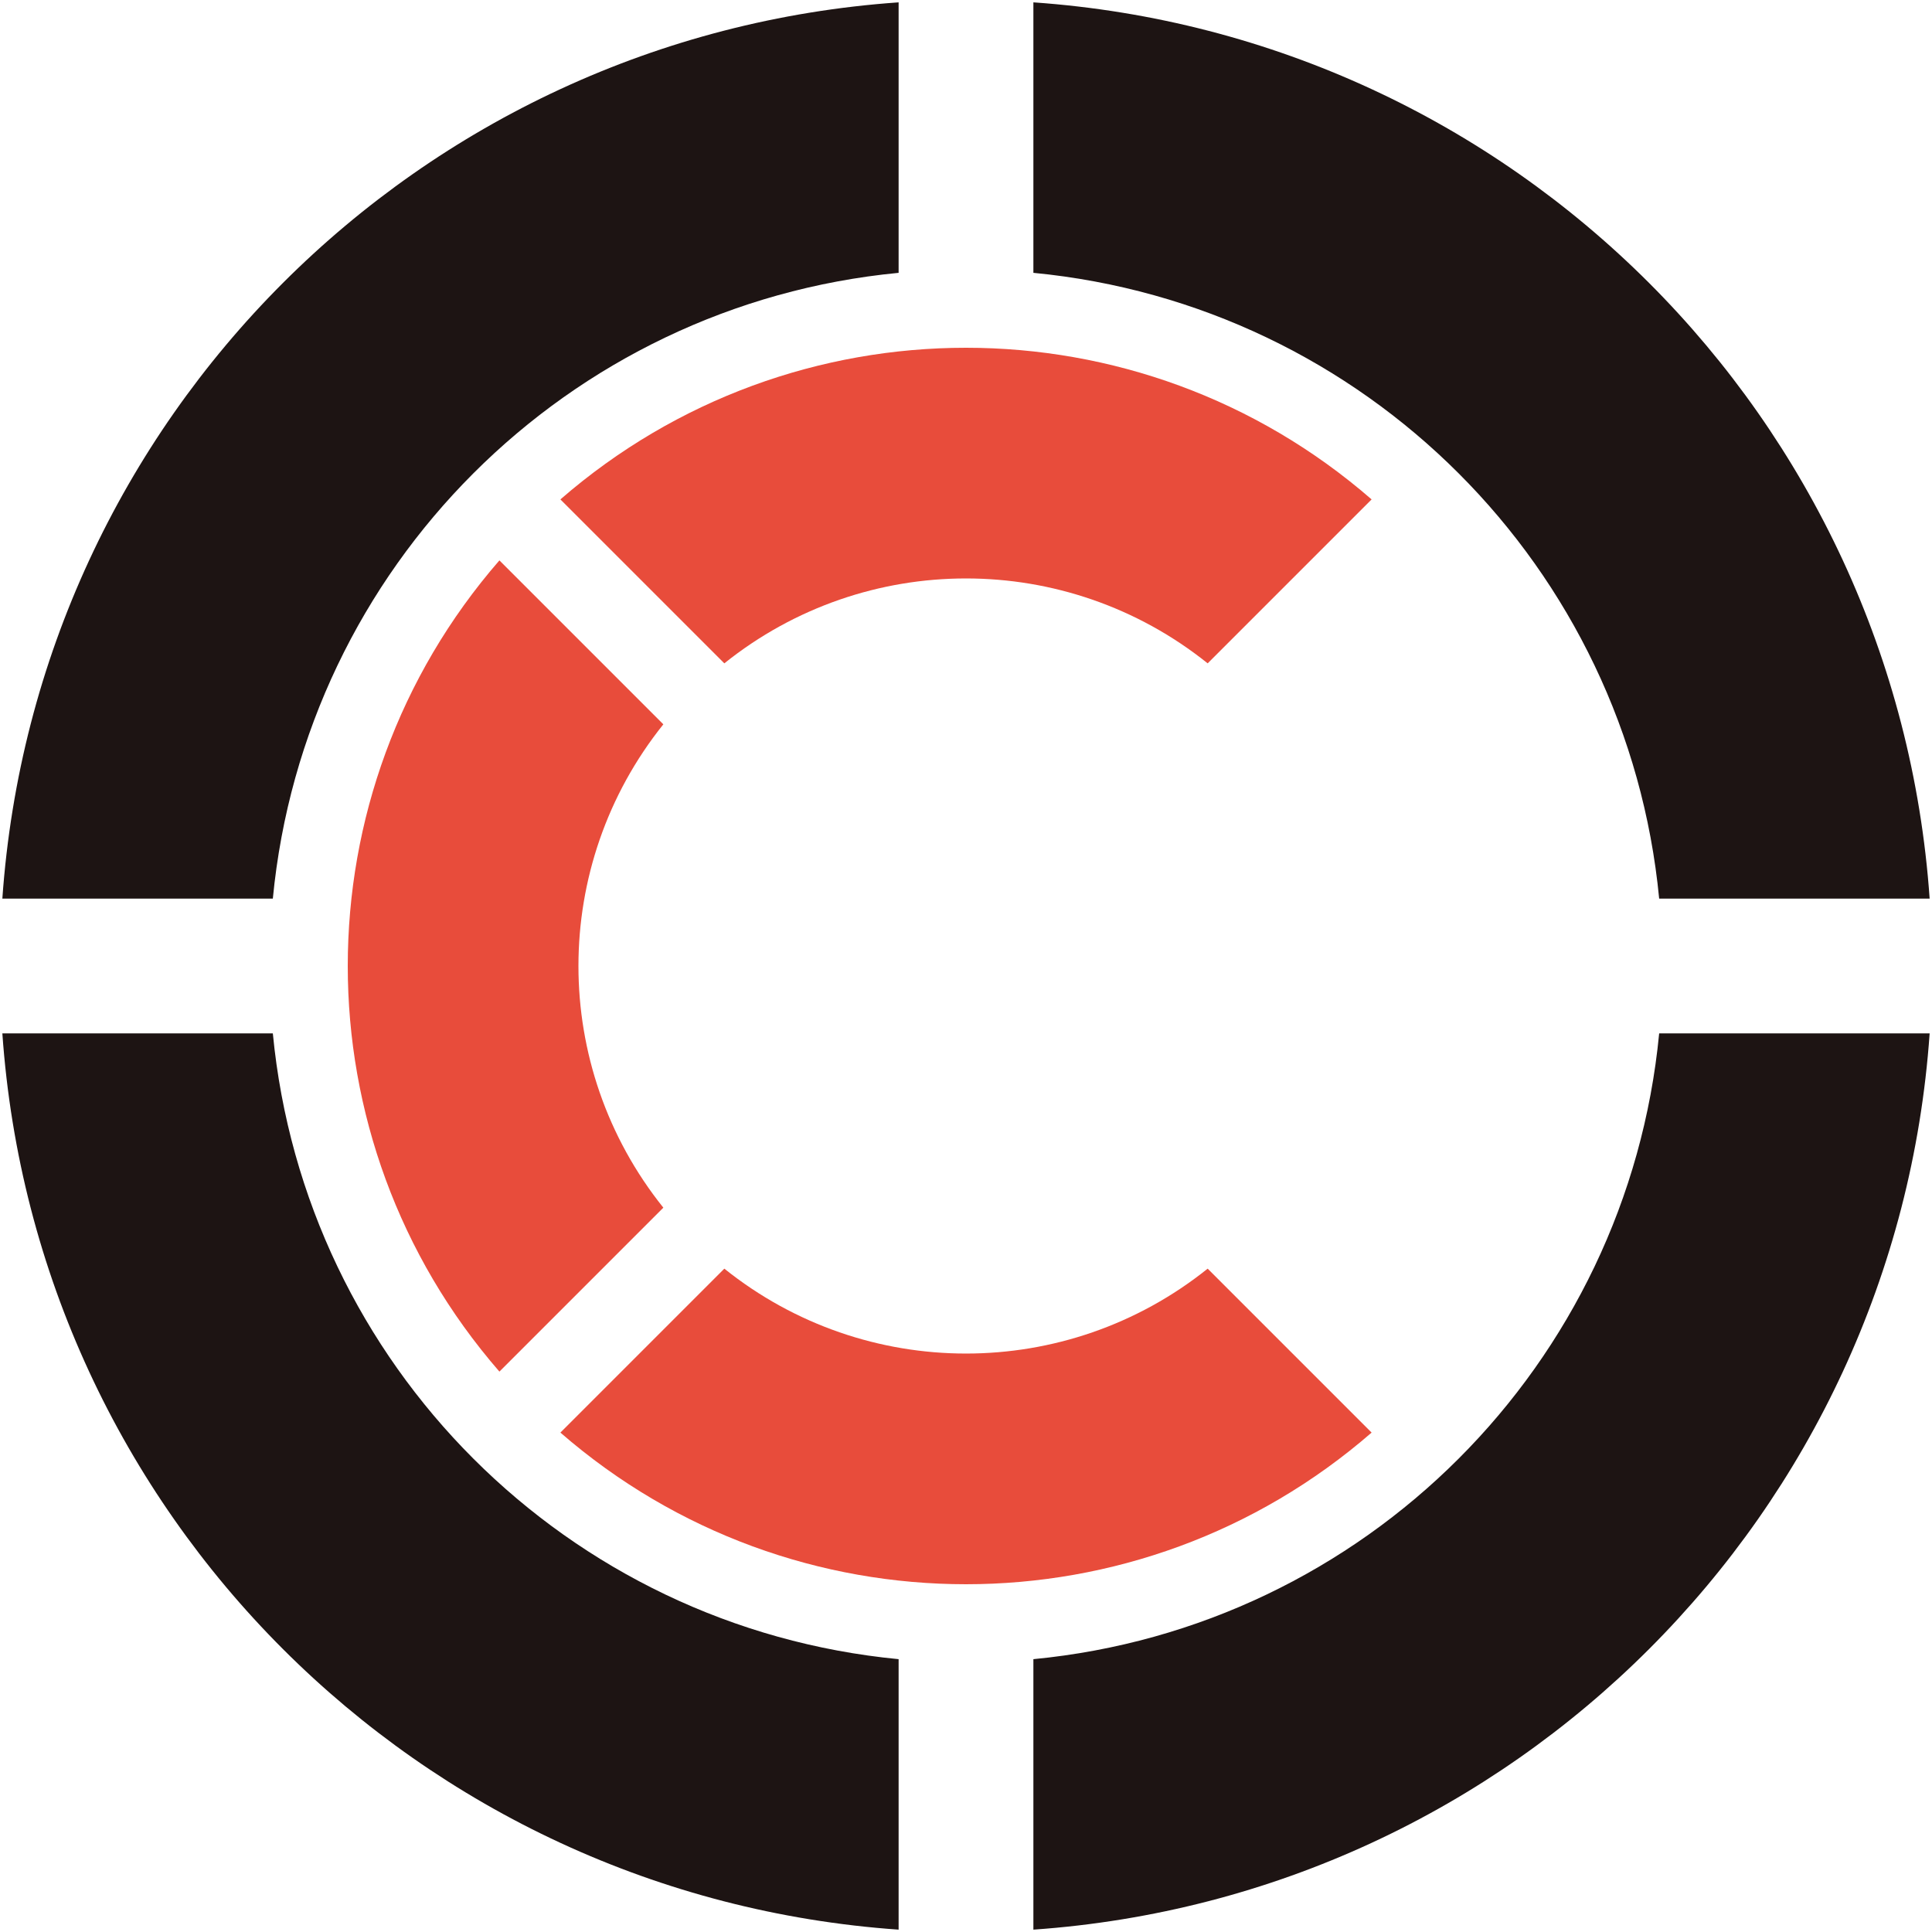
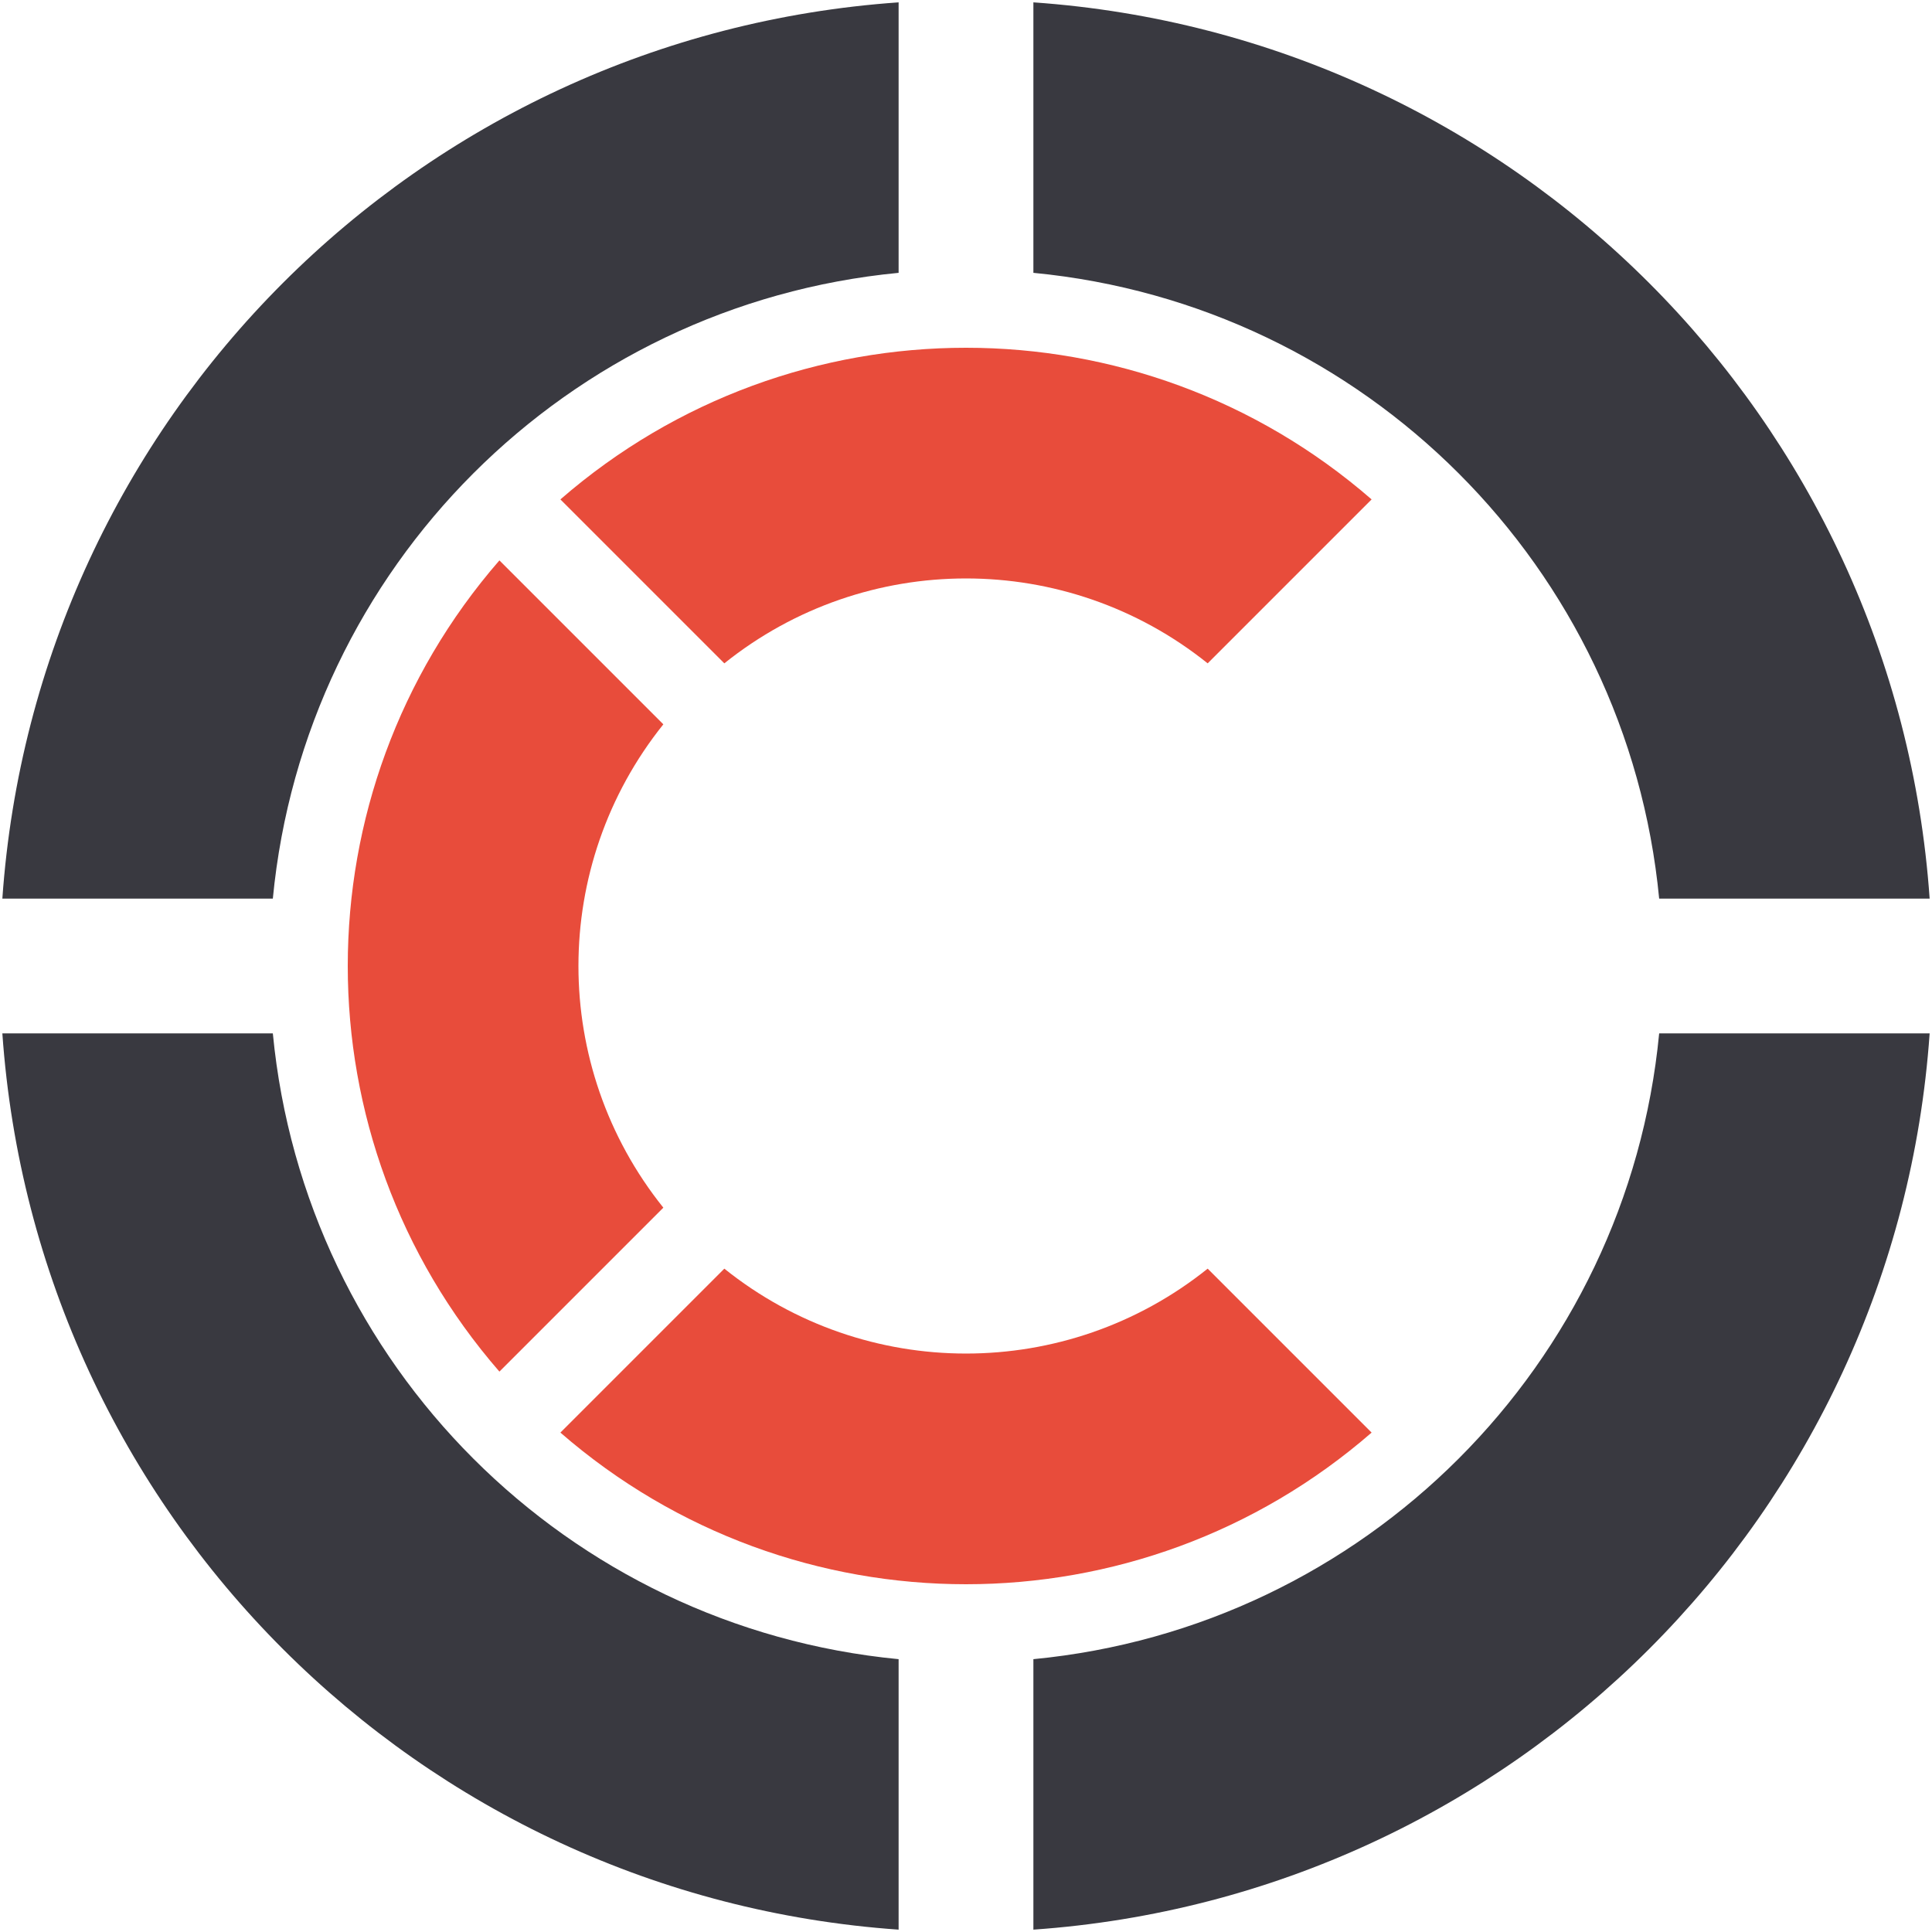
<svg xmlns="http://www.w3.org/2000/svg" width="500" height="500">
-   <path d="M 429.391 232.561 L 499.391 232.561 A 250 250 0 0 0 267.439 0.609 L 267.439 70.609 A 180 180 0 0 1 429.391 232.561 Z" style="fill:#1d1413;" />
-   <path d="M 429.391 232.561 L 499.391 232.561 A 250 250 0 0 0 267.439 0.609 L 267.439 70.609 A 180 180 0 0 1 429.391 232.561 Z" transform="rotate(-90 250 250)" style="fill:#1d1413;" />
-   <path d="M 429.391 232.561 L 499.391 232.561 A 250 250 0 0 0 267.439 0.609 L 267.439 70.609 A 180 180 0 0 1 429.391 232.561 Z" transform="rotate(-180 250 250)" style="fill:#1d1413;" />
-   <path d="M 429.391 232.561 L 499.391 232.561 A 250 250 0 0 0 267.439 0.609 L 267.439 70.609 A 180 180 0 0 1 429.391 232.561 Z" transform="rotate(-270 250 250)" style="fill:#1d1413;" />
+   <path d="M 429.391 232.561 L 499.391 232.561 A 250 250 0 0 0 267.439 0.609 L 267.439 70.609 A 180 180 0 0 1 429.391 232.561 Z" style="fill:#393940;" />
+   <path d="M 429.391 232.561 L 499.391 232.561 A 250 250 0 0 0 267.439 0.609 L 267.439 70.609 A 180 180 0 0 1 429.391 232.561 Z" transform="rotate(-90 250 250)" style="fill:#393940;" />
+   <path d="M 429.391 232.561 L 499.391 232.561 A 250 250 0 0 0 267.439 0.609 L 267.439 70.609 A 180 180 0 0 1 429.391 232.561 Z" transform="rotate(-180 250 250)" style="fill:#393940;" />
+   <path d="M 429.391 232.561 L 499.391 232.561 A 250 250 0 0 0 267.439 0.609 L 267.439 70.609 A 180 180 0 0 1 429.391 232.561 Z" transform="rotate(-270 250 250)" style="fill:#393940;" />
  <path d="M 349.61 238.839 L 409.61 238.839 A 160 160 0 0 0 261.161 90.39 L 261.161 150.39 A 100 100 0 0 1 349.61 238.839 Z" transform="rotate(-45 250 250)" style="fill:#e84c3b;" />
  <path d="M 349.61 238.839 L 409.61 238.839 A 160 160 0 0 0 261.161 90.39 L 261.161 150.39 A 100 100 0 0 1 349.61 238.839 Z" transform="rotate(-135 250 250)" style="fill:#e84c3b;" />
  <path d="M 349.61 238.839 L 409.61 238.839 A 160 160 0 0 0 261.161 90.39 L 261.161 150.39 A 100 100 0 0 1 349.61 238.839 Z" transform="rotate(-225 250 250)" style="fill:#e84c3b;" />
</svg>
